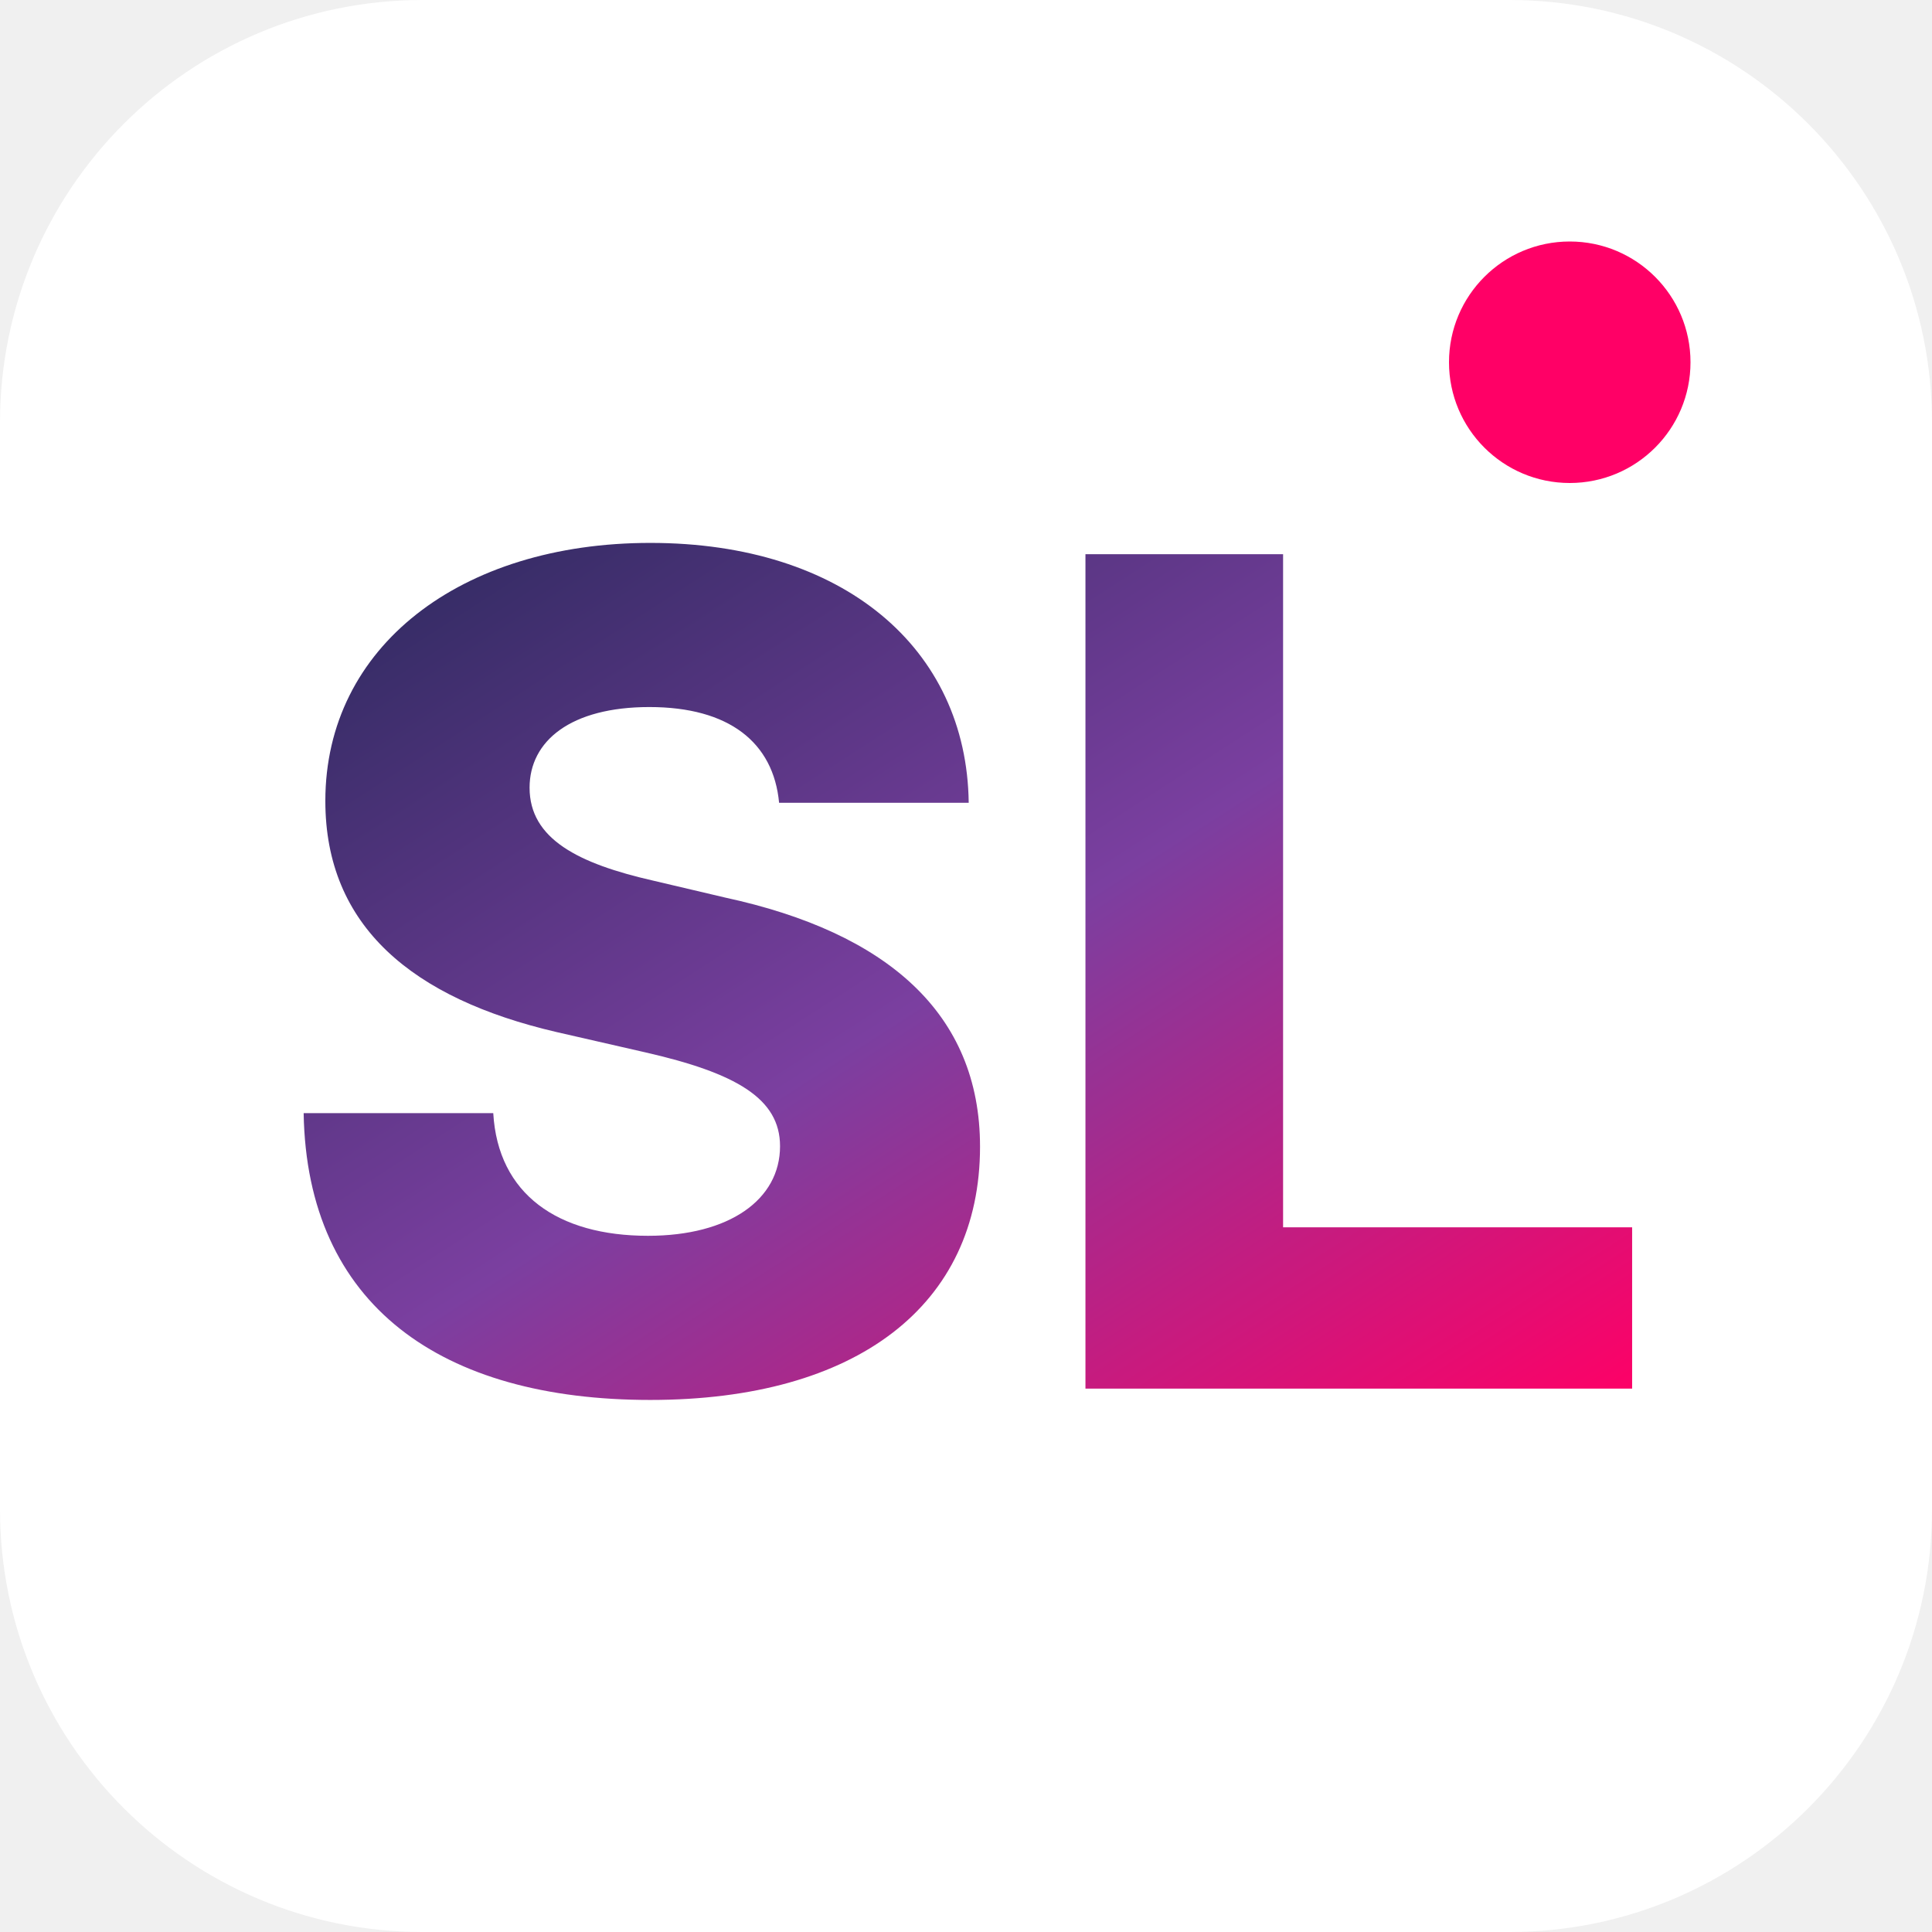
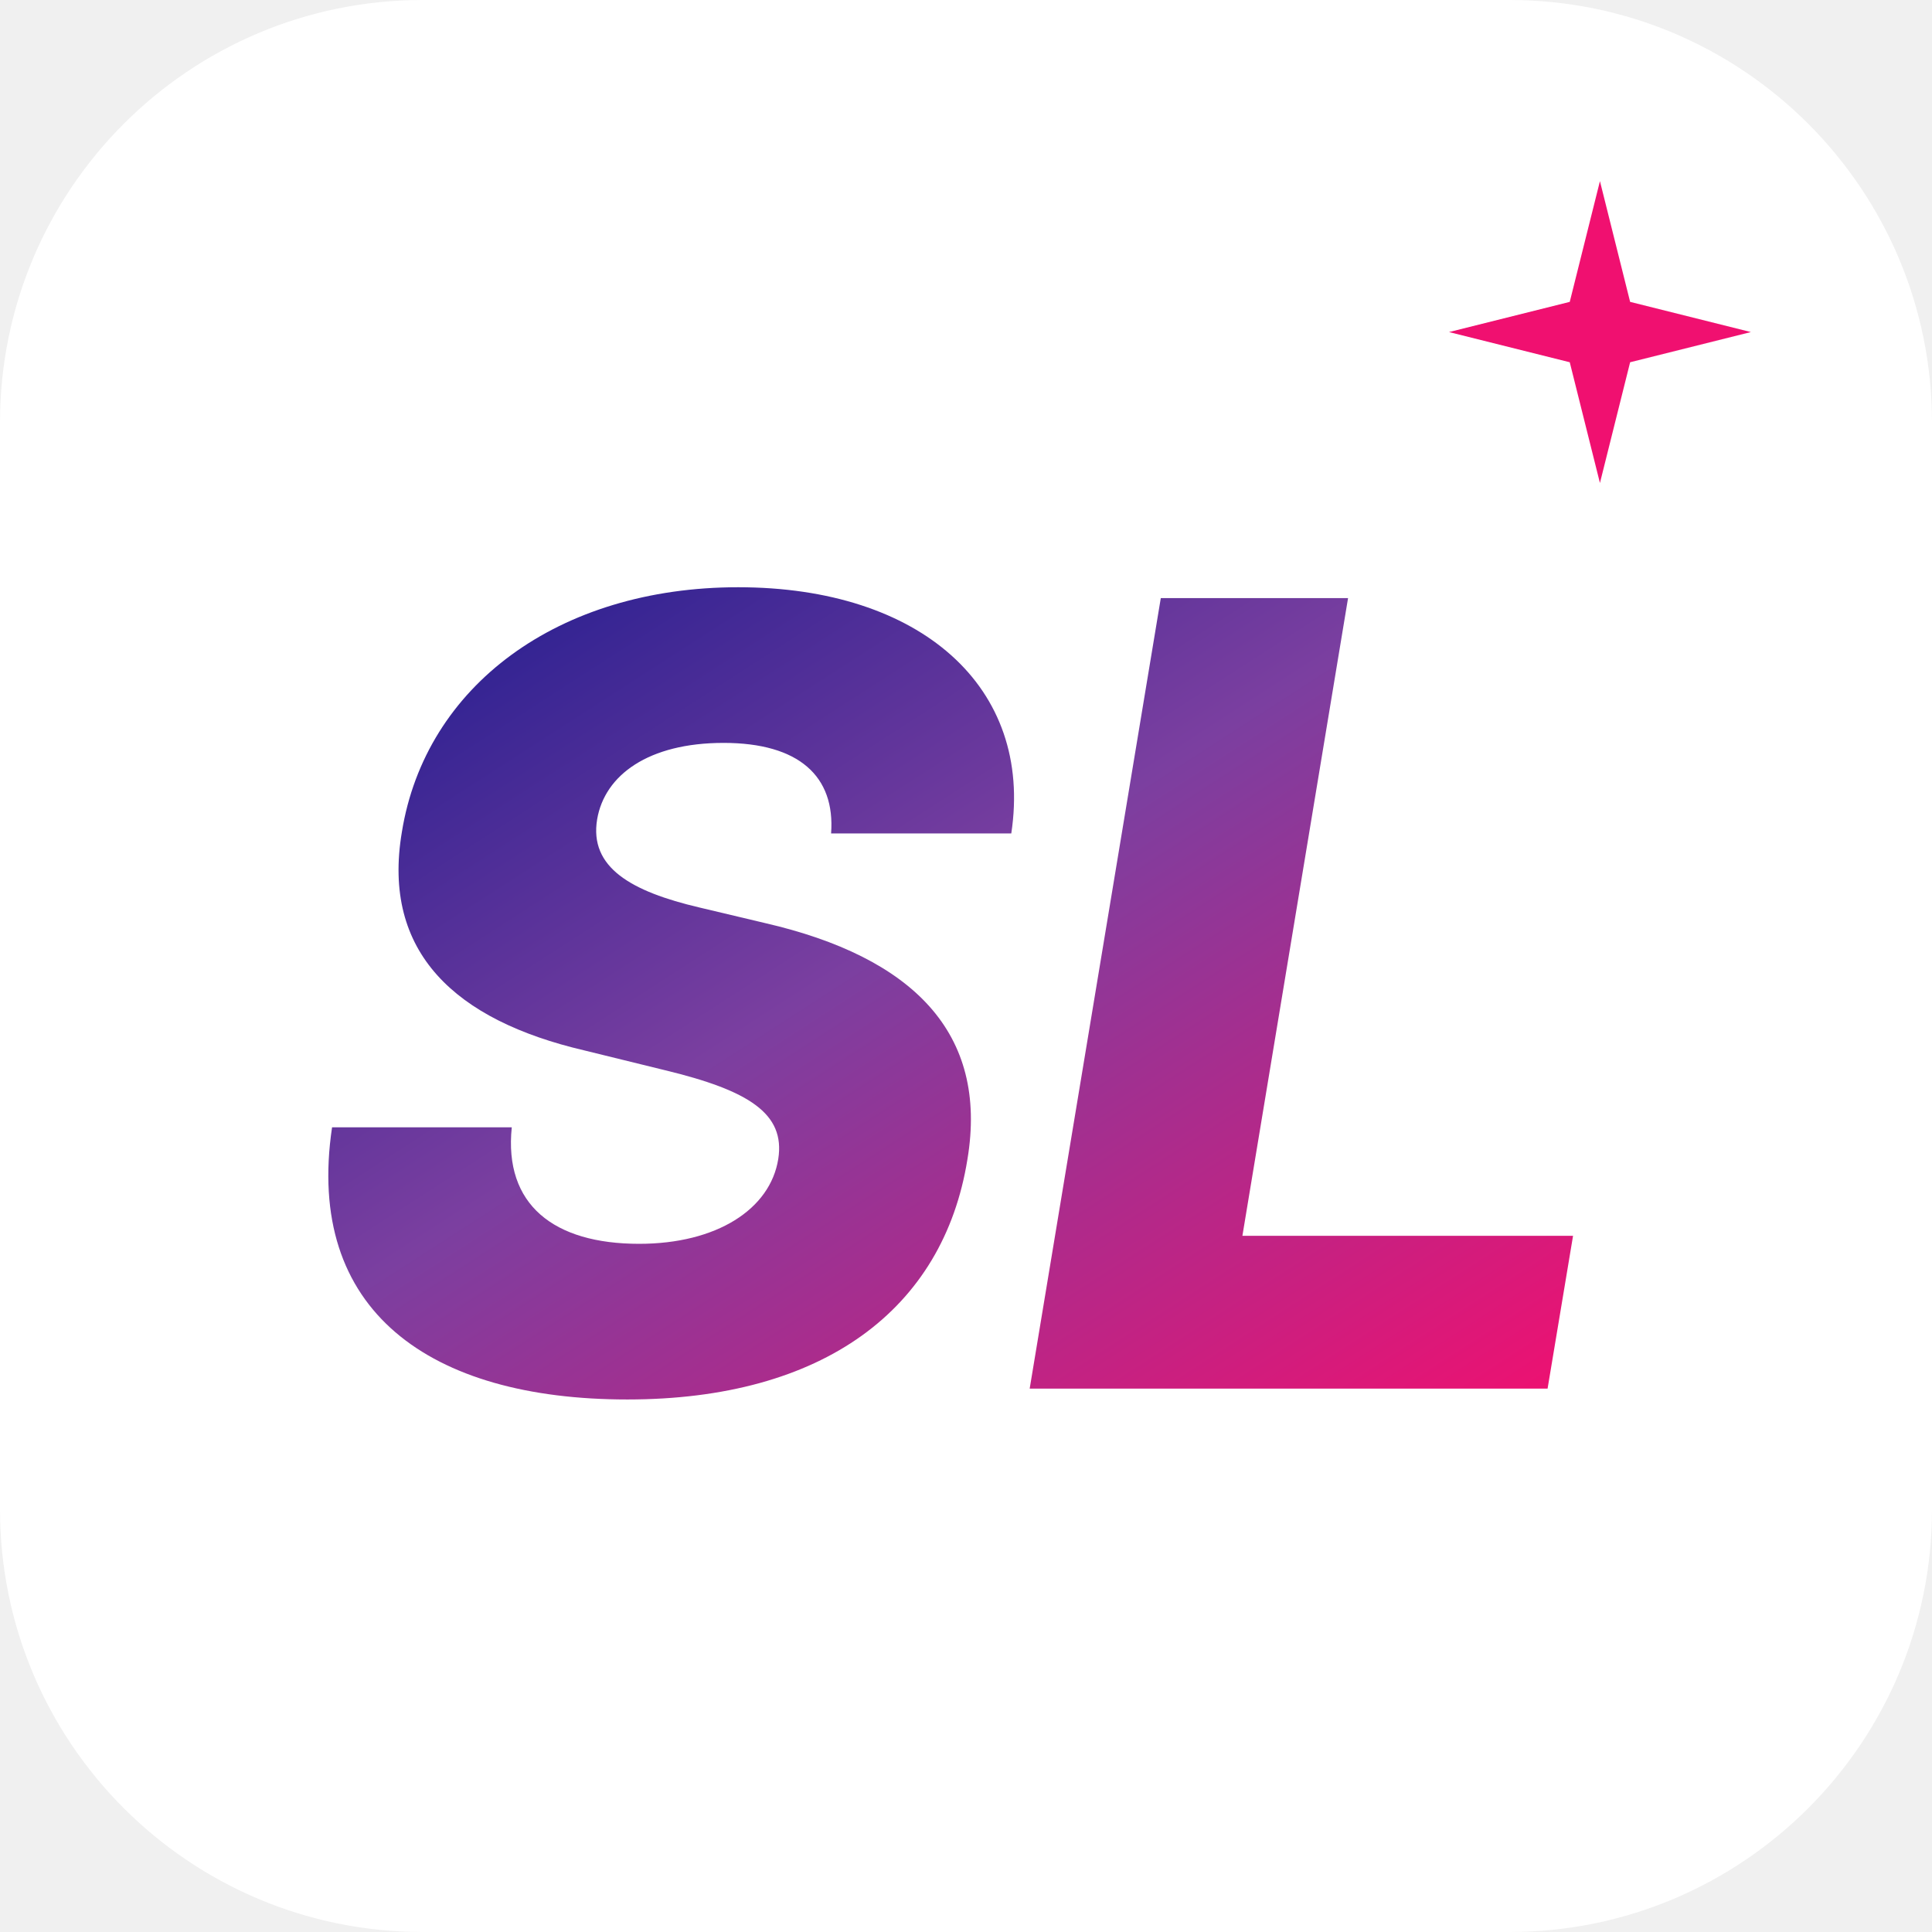
<svg xmlns="http://www.w3.org/2000/svg" viewBox="0 0 64 64">
  <defs>
    <linearGradient id="fg" x1="0%" y1="0%" x2="100%" y2="100%">
-       <stop offset="0%" stop-color="#2A295C" />
-       <stop offset="50%" stop-color="#7B3FA0" />
-       <stop offset="100%" stop-color="#FF0066" />
+       <stop offset="0%" stop-color="#1a1a8e" />
+       <stop offset="45%" stop-color="#7b3fa0" />
+       <stop offset="100%" stop-color="#f01070" />
    </linearGradient>
  </defs>
  <rect width="64" height="64" rx="14" fill="white" />
-   <text x="32" y="46" text-anchor="middle" font-family="Inter, sans-serif" font-weight="800" font-size="38" fill="url(#fg)">SL</text>
-   <circle cx="52" cy="12" r="4" fill="#FF0066" />
+   <text x="32" y="46" text-anchor="middle" font-family="'Segoe UI', Inter, sans-serif" font-weight="800" font-size="36" font-style="italic" fill="url(#fg)">SL</text>
+   <path d="M 52 10 L 53 6 L 54 10 L 58 11 L 54 12 L 53 16 L 52 12 L 48 11 Z" fill="#f01070" />
</svg>
